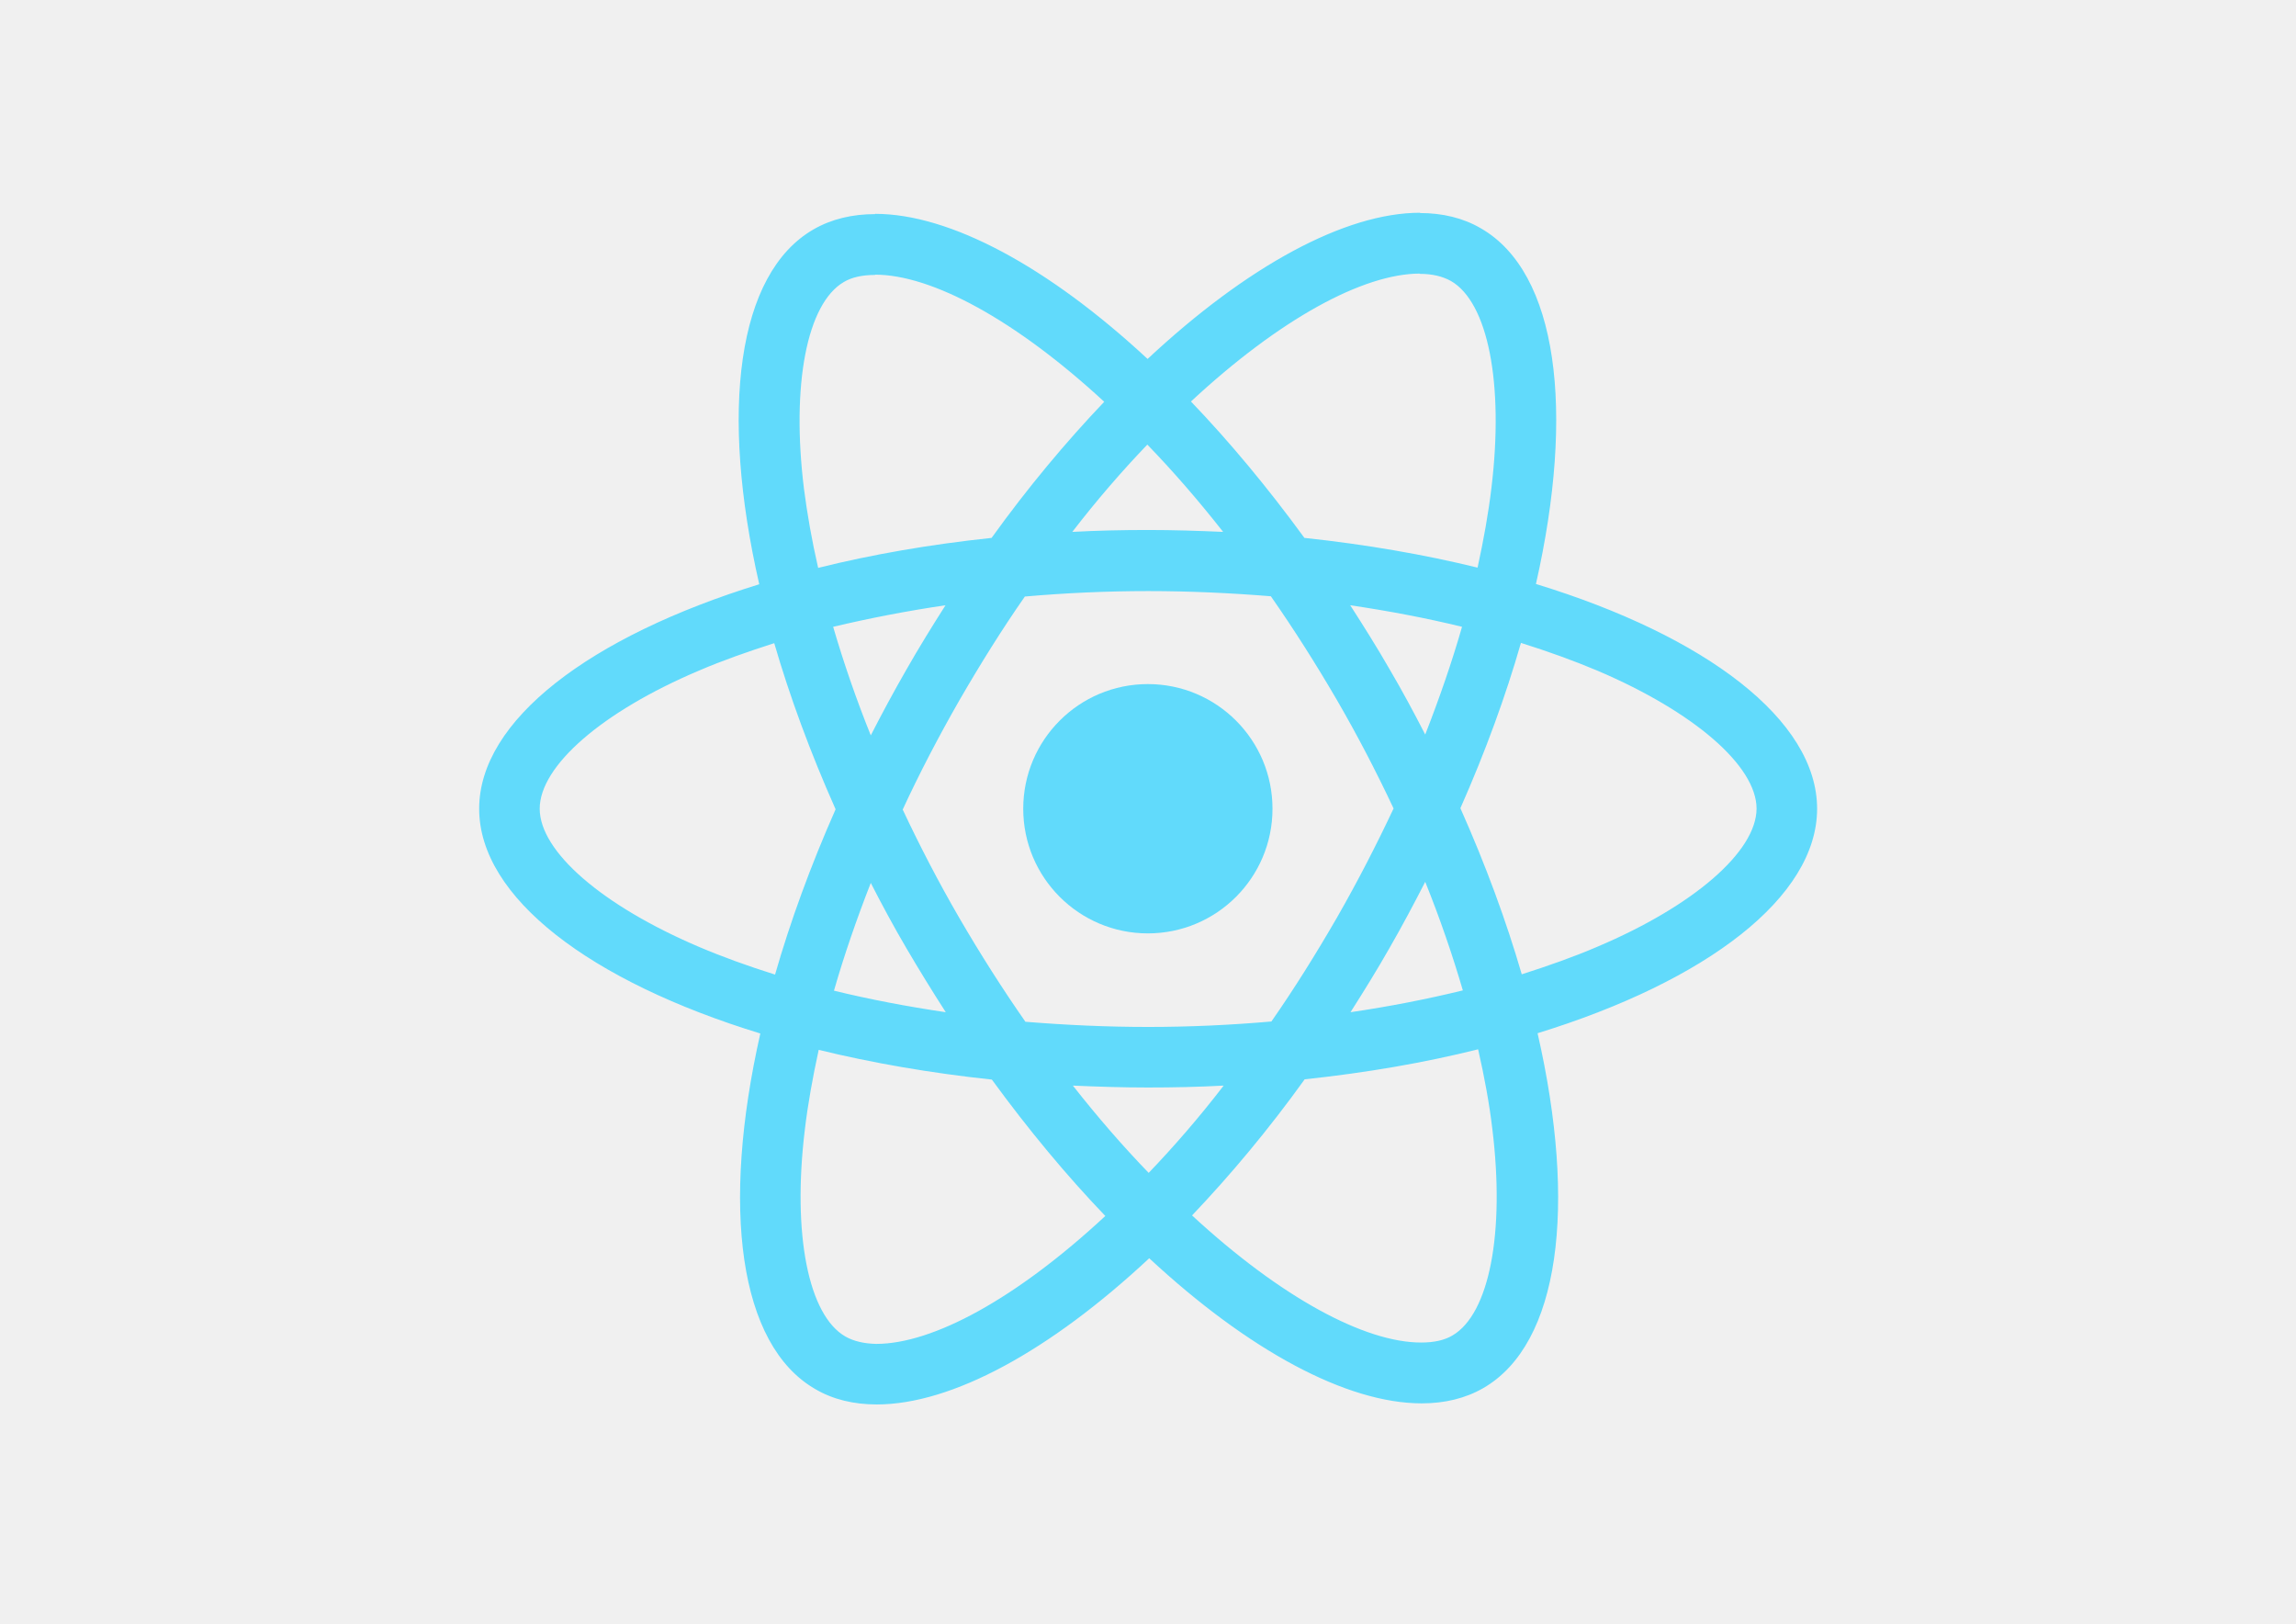
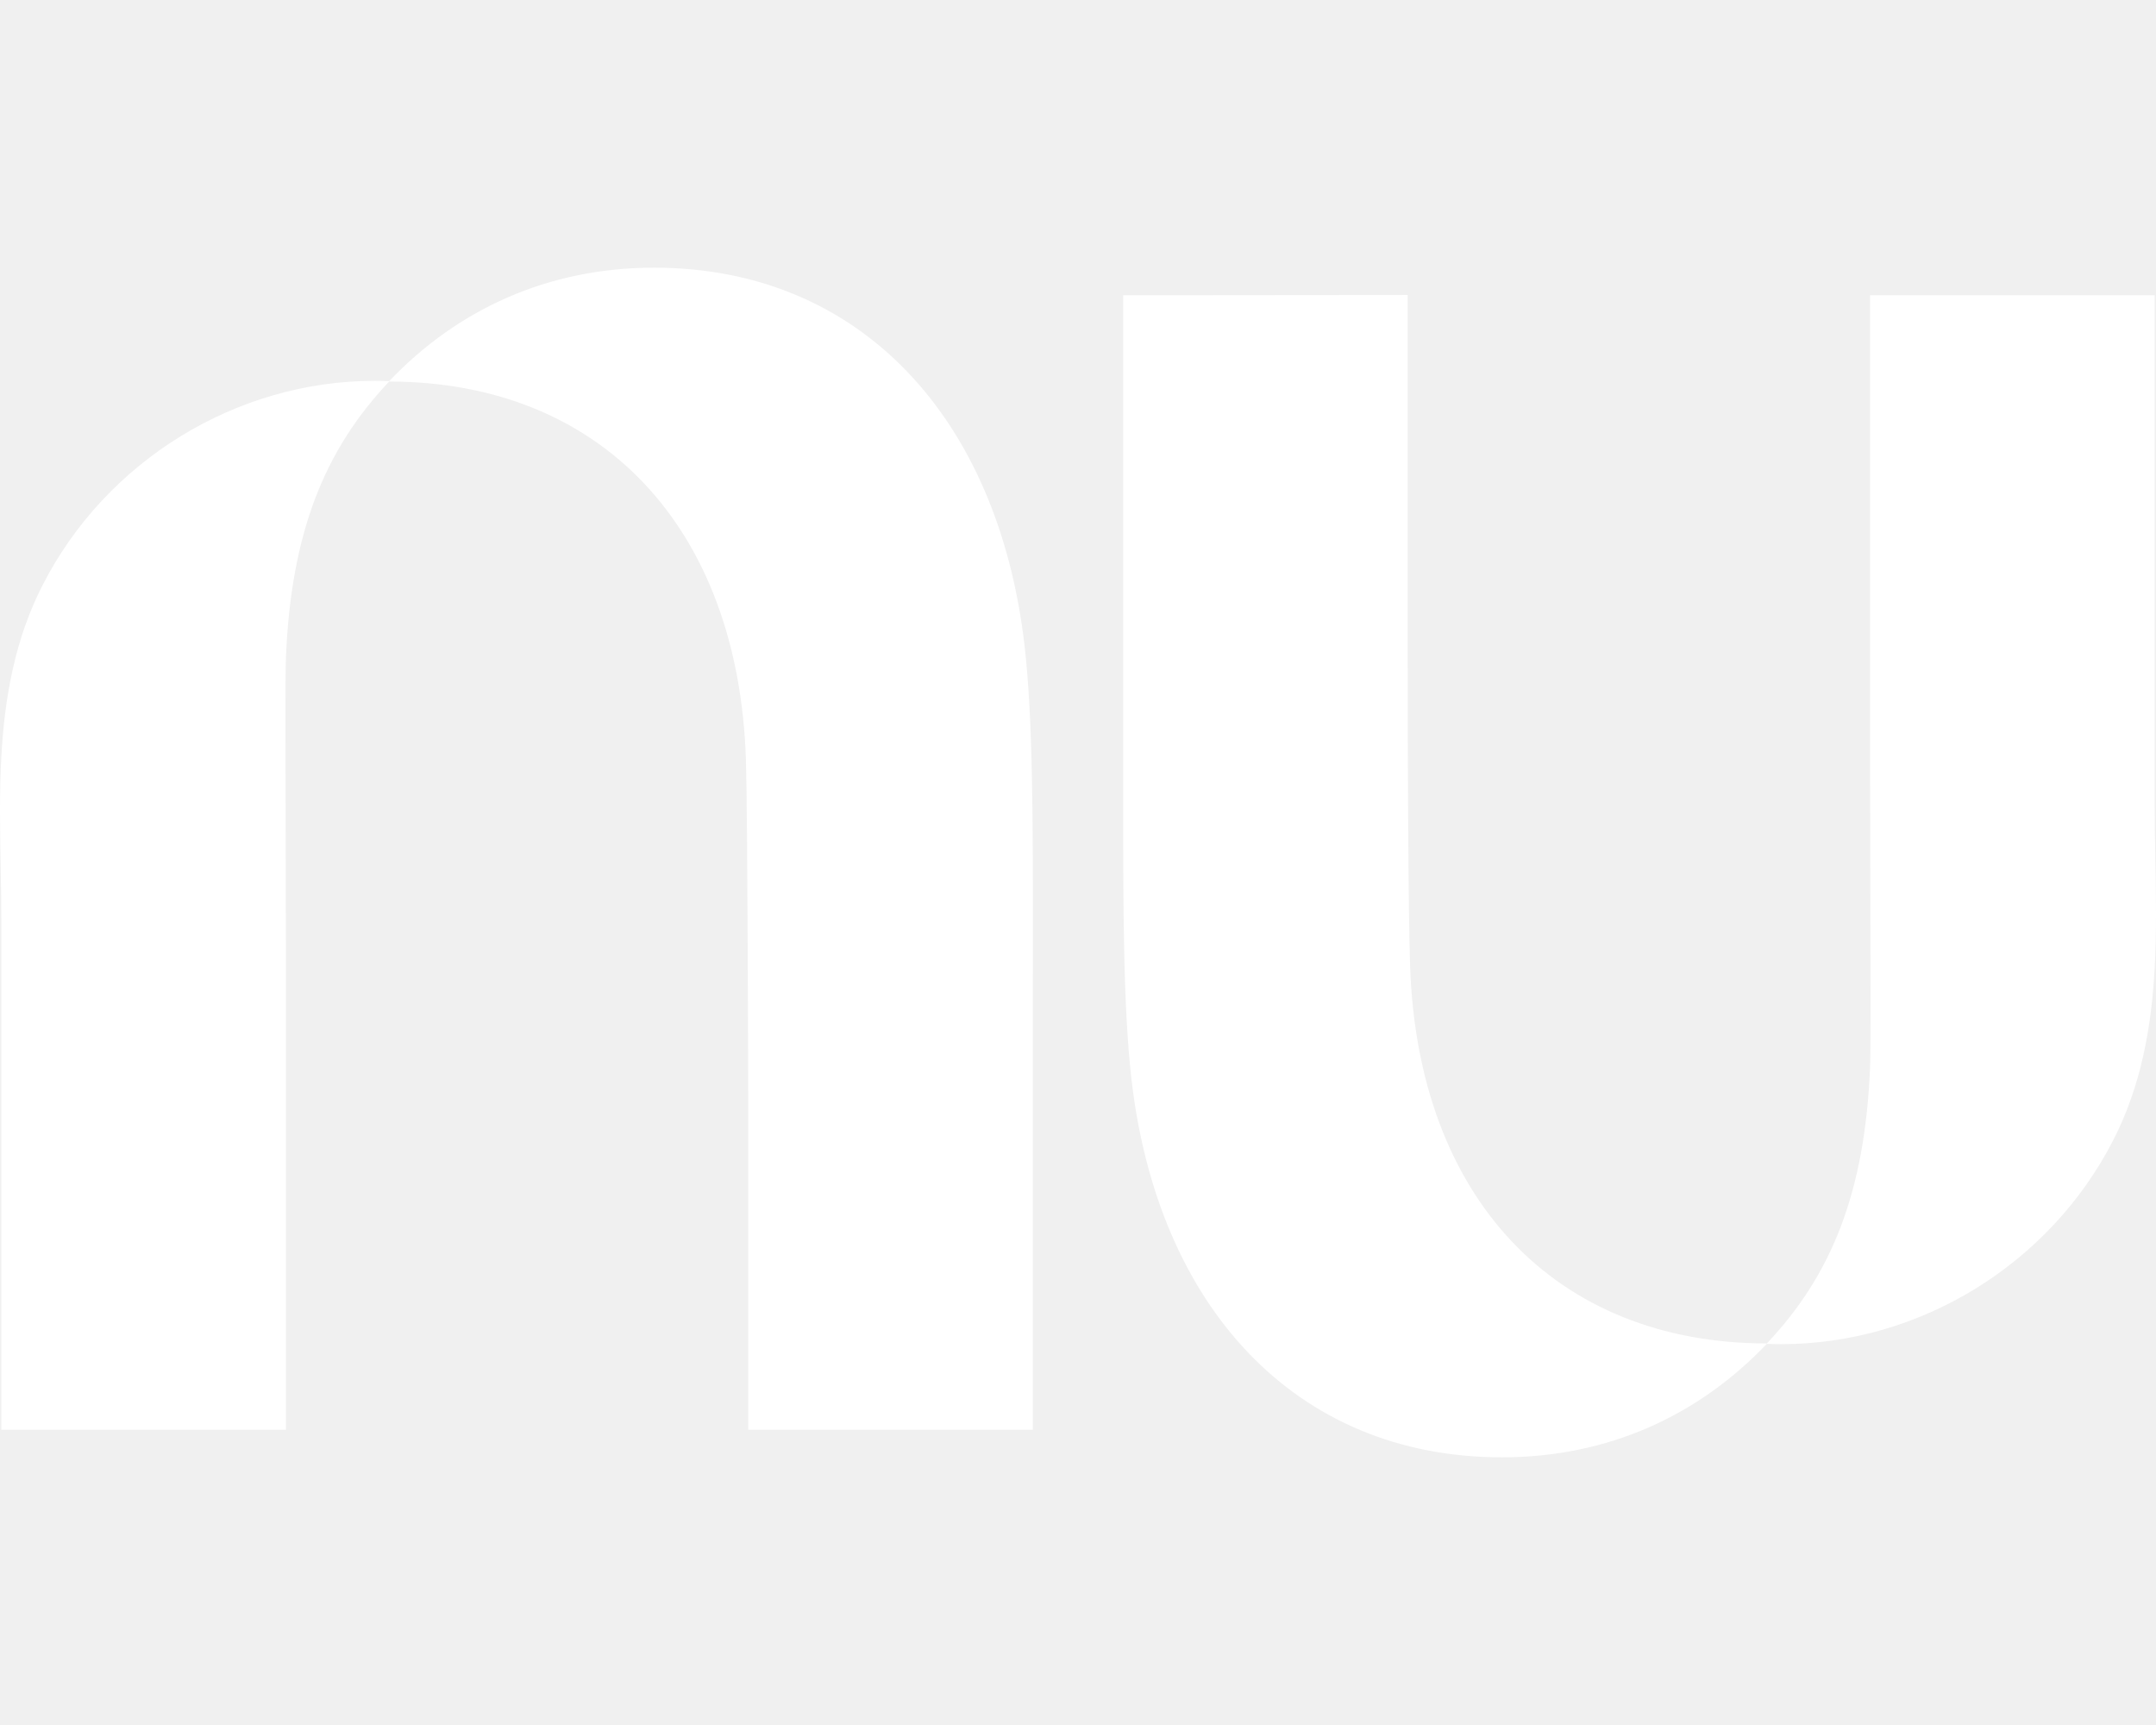
- <svg xmlns="http://www.w3.org/2000/svg" viewBox="0 0 841.9 595.3">
-   <g fill="#61DAFB">
-     <path d="M666.3 296.5c0-32.5-40.7-63.3-103.1-82.4 14.4-63.6 8-114.2-20.2-130.4-6.5-3.8-14.1-5.6-22.4-5.6v22.3c4.6 0 8.3.9 11.4 2.6 13.6 7.8 19.5 37.5 14.9 75.7-1.1 9.4-2.9 19.3-5.1 29.4-19.6-4.8-41-8.5-63.5-10.9-13.5-18.5-27.5-35.3-41.6-50 32.6-30.3 63.2-46.9 84-46.9V78c-27.5 0-63.5 19.6-99.9 53.6-36.4-33.8-72.4-53.2-99.9-53.2v22.3c20.7 0 51.4 16.5 84 46.6-14 14.7-28 31.4-41.3 49.9-22.6 2.4-44 6.1-63.6 11-2.3-10-4-19.7-5.2-29-4.7-38.2 1.1-67.9 14.6-75.8 3-1.8 6.9-2.6 11.5-2.6V78.5c-8.4 0-16 1.8-22.6 5.6-28.1 16.2-34.4 66.7-19.9 130.1-62.2 19.2-102.7 49.9-102.7 82.3 0 32.5 40.7 63.3 103.1 82.4-14.4 63.6-8 114.2 20.2 130.4 6.5 3.8 14.1 5.6 22.5 5.6 27.5 0 63.5-19.6 99.9-53.6 36.4 33.8 72.4 53.2 99.9 53.2 8.4 0 16-1.8 22.6-5.6 28.1-16.2 34.4-66.7 19.9-130.1 62-19.1 102.5-49.9 102.5-82.3zm-130.2-66.7c-3.7 12.9-8.3 26.2-13.5 39.5-4.1-8-8.4-16-13.1-24-4.6-8-9.5-15.8-14.4-23.4 14.2 2.1 27.9 4.7 41 7.9zm-45.8 106.5c-7.8 13.5-15.8 26.3-24.1 38.2-14.9 1.3-30 2-45.2 2-15.1 0-30.2-.7-45-1.9-8.3-11.9-16.4-24.6-24.2-38-7.6-13.1-14.5-26.4-20.8-39.8 6.2-13.4 13.2-26.8 20.7-39.9 7.8-13.5 15.8-26.3 24.1-38.2 14.9-1.3 30-2 45.2-2 15.1 0 30.2.7 45 1.9 8.3 11.9 16.4 24.6 24.2 38 7.6 13.1 14.5 26.4 20.8 39.8-6.3 13.4-13.2 26.8-20.7 39.9zm32.3-13c5.4 13.4 10 26.8 13.8 39.8-13.1 3.2-26.9 5.9-41.2 8 4.9-7.7 9.8-15.6 14.4-23.7 4.6-8 8.9-16.1 13-24.1zM421.2 430c-9.3-9.6-18.6-20.3-27.8-32 9 .4 18.2.7 27.5.7 9.4 0 18.7-.2 27.8-.7-9 11.7-18.3 22.4-27.5 32zm-74.4-58.9c-14.2-2.1-27.9-4.7-41-7.9 3.7-12.9 8.3-26.2 13.5-39.5 4.1 8 8.4 16 13.1 24 4.7 8 9.5 15.8 14.4 23.4zM420.7 163c9.3 9.6 18.6 20.3 27.8 32-9-.4-18.2-.7-27.5-.7-9.4 0-18.7.2-27.8.7 9-11.7 18.3-22.4 27.5-32zm-74 58.9c-4.9 7.7-9.8 15.6-14.4 23.7-4.6 8-8.9 16-13 24-5.4-13.4-10-26.8-13.8-39.8 13.1-3.1 26.9-5.8 41.2-7.9zm-90.5 125.2c-35.4-15.1-58.3-34.9-58.3-50.6 0-15.7 22.9-35.6 58.3-50.6 8.6-3.7 18-7 27.7-10.1 5.7 19.6 13.2 40 22.5 60.9-9.2 20.8-16.6 41.1-22.2 60.6-9.9-3.1-19.3-6.5-28-10.2zM310 490c-13.6-7.8-19.5-37.5-14.9-75.7 1.1-9.4 2.9-19.3 5.1-29.4 19.6 4.8 41 8.5 63.5 10.9 13.5 18.5 27.5 35.3 41.6 50-32.6 30.3-63.2 46.9-84 46.9-4.5-.1-8.3-1-11.3-2.7zm237.2-76.2c4.7 38.2-1.1 67.9-14.6 75.8-3 1.8-6.9 2.6-11.5 2.6-20.7 0-51.4-16.5-84-46.6 14-14.7 28-31.4 41.3-49.9 22.6-2.4 44-6.1 63.6-11 2.3 10.1 4.1 19.8 5.2 29.1zm38.5-66.7c-8.6 3.7-18 7-27.7 10.1-5.7-19.6-13.2-40-22.5-60.9 9.2-20.8 16.6-41.1 22.2-60.6 9.9 3.1 19.3 6.5 28.1 10.2 35.4 15.1 58.3 34.9 58.3 50.6-.1 15.7-23 35.6-58.4 50.6zM320.8 78.4z" />
-     <circle cx="420.9" cy="296.5" r="45.7" />
-     <path d="M520.5 78.1z" />
-   </g>
+ <svg xmlns="http://www.w3.org/2000/svg" width="40" height="32" viewBox="0 0 58 32">
+   <path fill="#FFF" d="M10.47 3.052C12.304 1.126 14.737 0 17.595 0C23.163 0 26.855 4.065 27.561 10.156C27.79 12.133 27.788 14.922 27.786 18.152C27.785 18.483 27.785 18.819 27.785 19.159V31.258H20.128V22.309C20.128 22.309 20.113 14.65 20.066 13.219C19.86 6.984 16.169 3.067 10.469 3.063C8.749 4.88 7.828 7.102 7.692 10.499C7.673 10.973 7.678 12.652 7.684 14.865C7.687 16.012 7.691 17.302 7.692 18.642C7.697 24.475 7.692 31.259 7.692 31.259H0.035V17.487C0.035 17.015 0.026 16.539 0.017 16.061C6.75514e-05 15.1 -0.017 14.132 0.035 13.173C0.121 11.574 0.398 10.002 1.144 8.543C2.851 5.198 6.35 3.044 10.08 3.044C10.21 3.044 10.341 3.047 10.47 3.052Z" class="sc-psQdR hyjOvQ" />
+   <path fill="#FFF" d="M57.965 18.827C58.017 17.868 58 16.9 57.983 15.939C57.974 15.461 57.965 14.985 57.965 14.513V0.741H50.308C50.308 0.741 50.303 7.525 50.308 13.357C50.309 14.698 50.313 15.988 50.316 17.134C50.322 19.348 50.327 21.027 50.308 21.501C50.172 24.898 49.251 27.12 47.531 28.937C41.831 28.933 38.14 25.015 37.934 18.781C37.888 17.35 37.868 13.798 37.868 9.684V0.735L30.216 0.742V12.841C30.216 13.181 30.216 13.517 30.216 13.848C30.213 17.078 30.211 19.866 30.44 21.844C31.145 27.935 34.837 32 40.405 32C43.263 32 45.696 30.874 47.53 28.948C47.659 28.953 47.789 28.956 47.92 28.956C51.65 28.956 55.149 26.802 56.856 23.457C57.602 21.997 57.879 20.426 57.965 18.827Z" class="sc-psQdR hyjOvQ" />
</svg>
